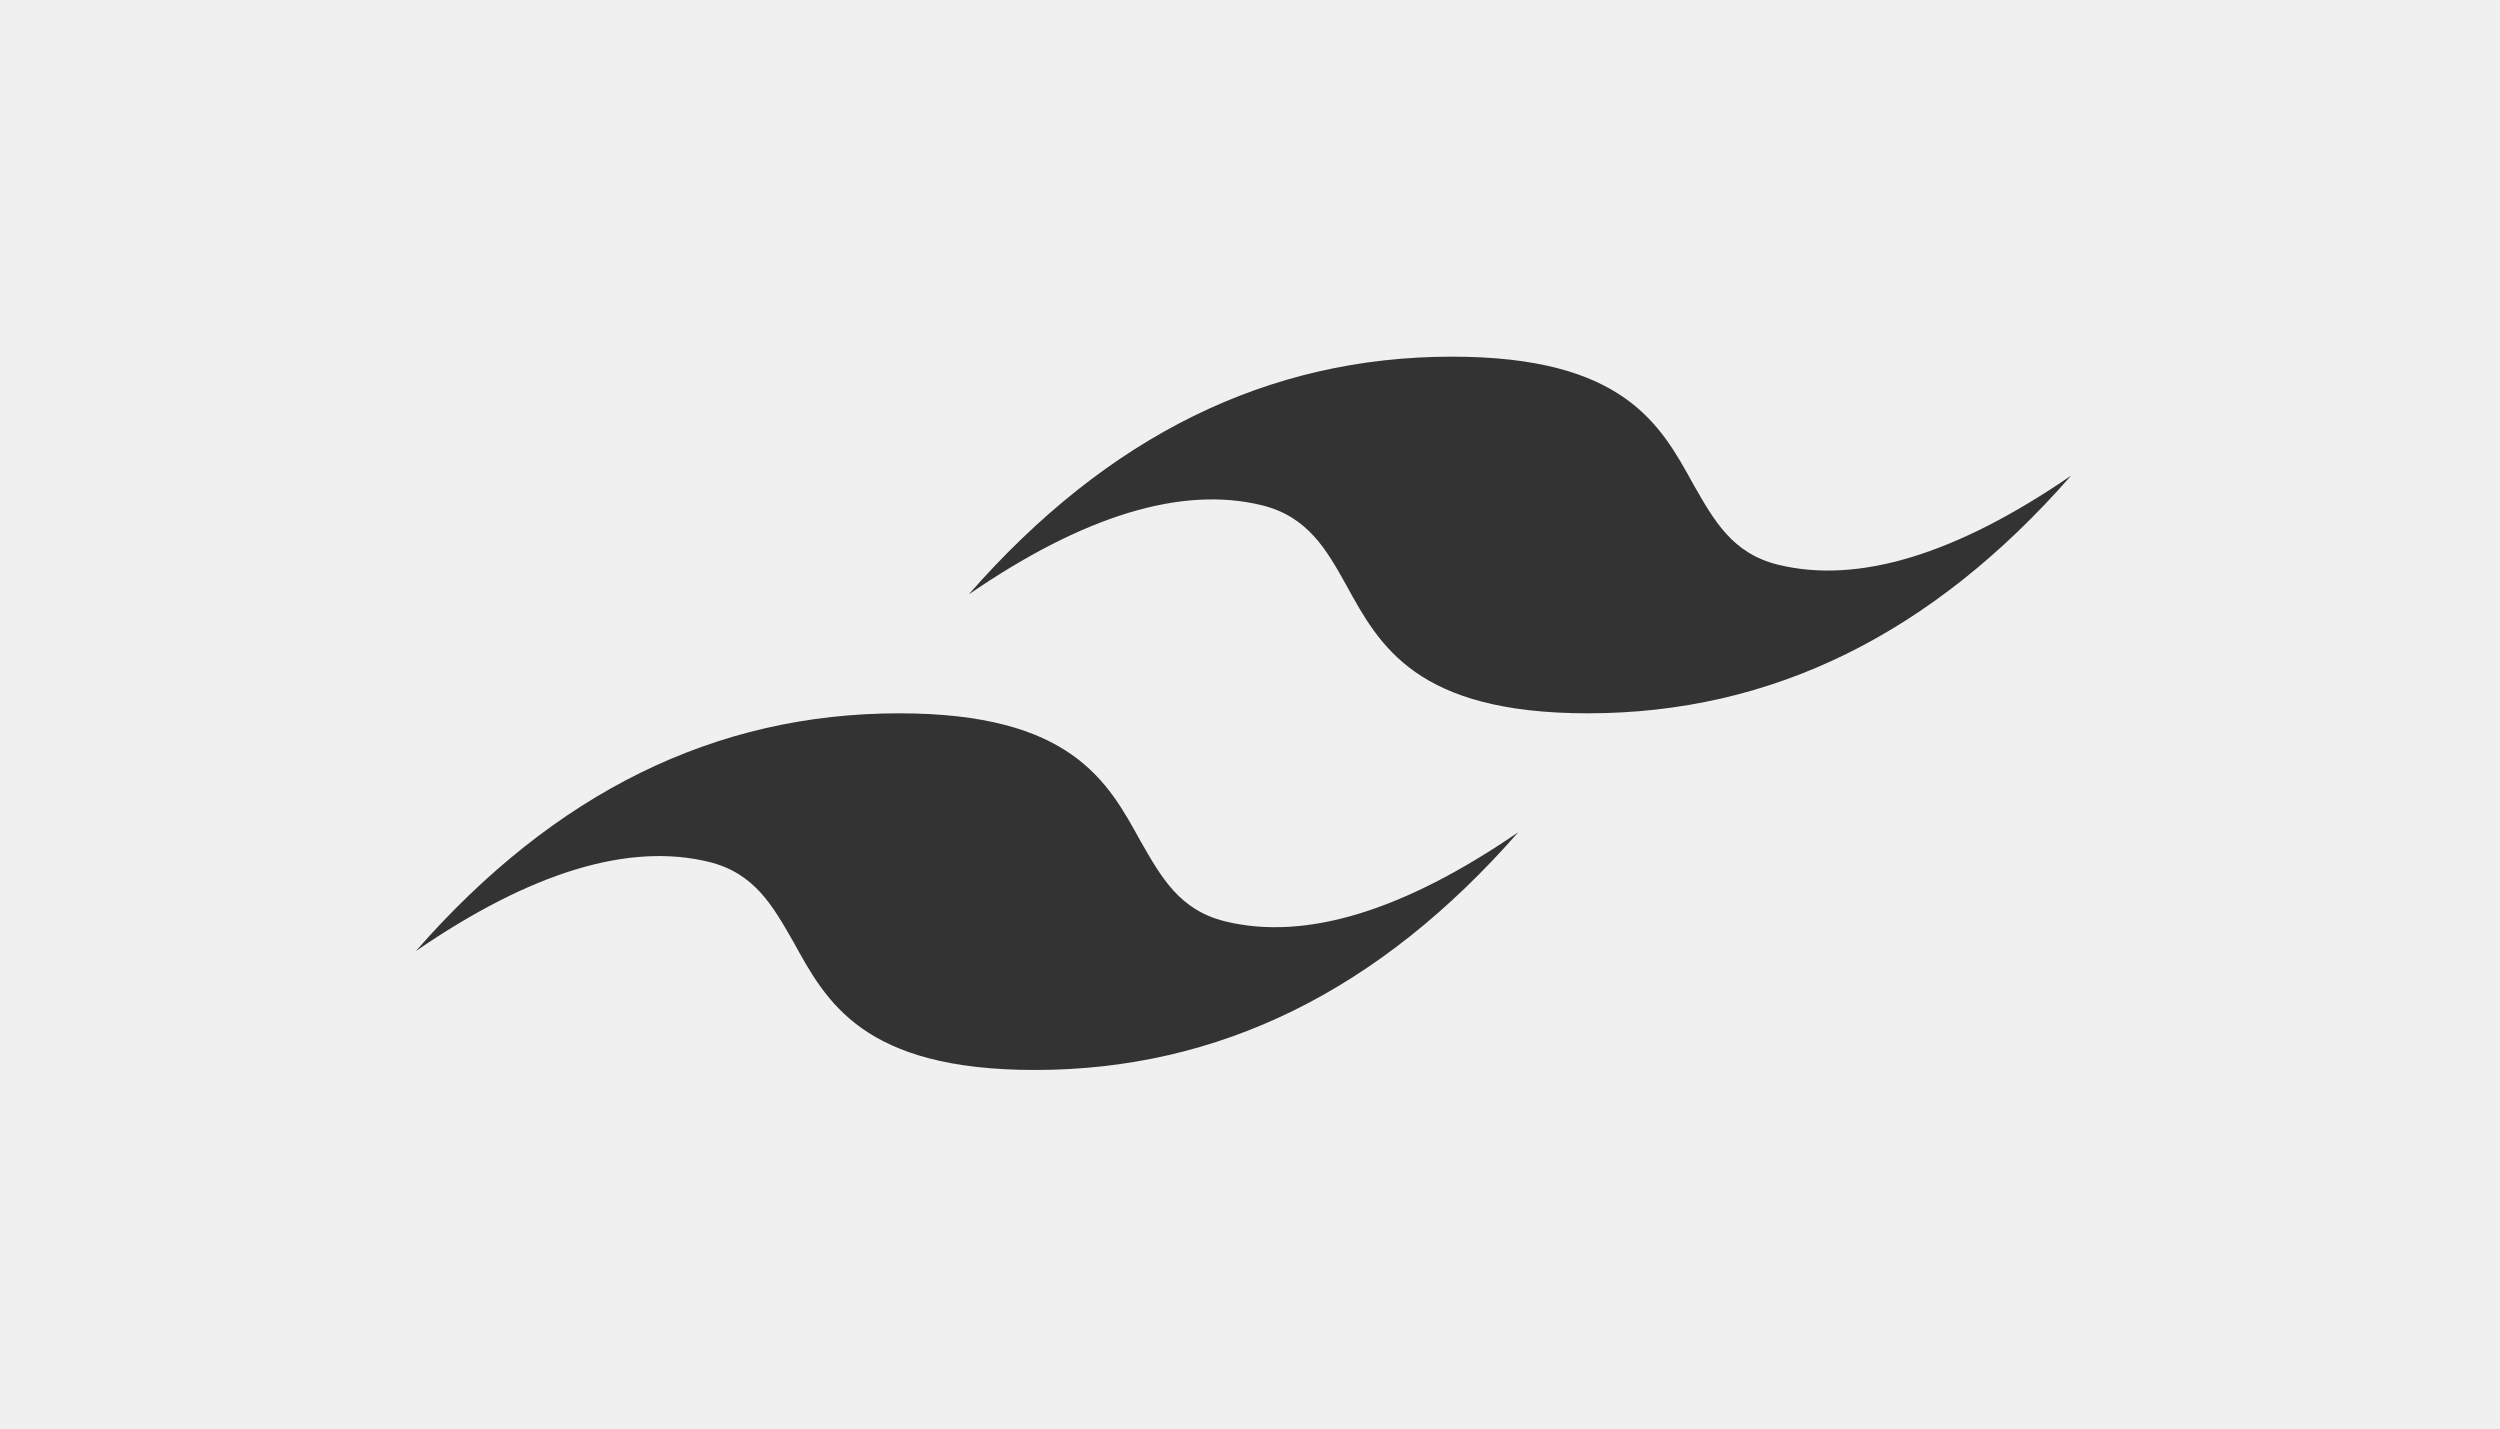
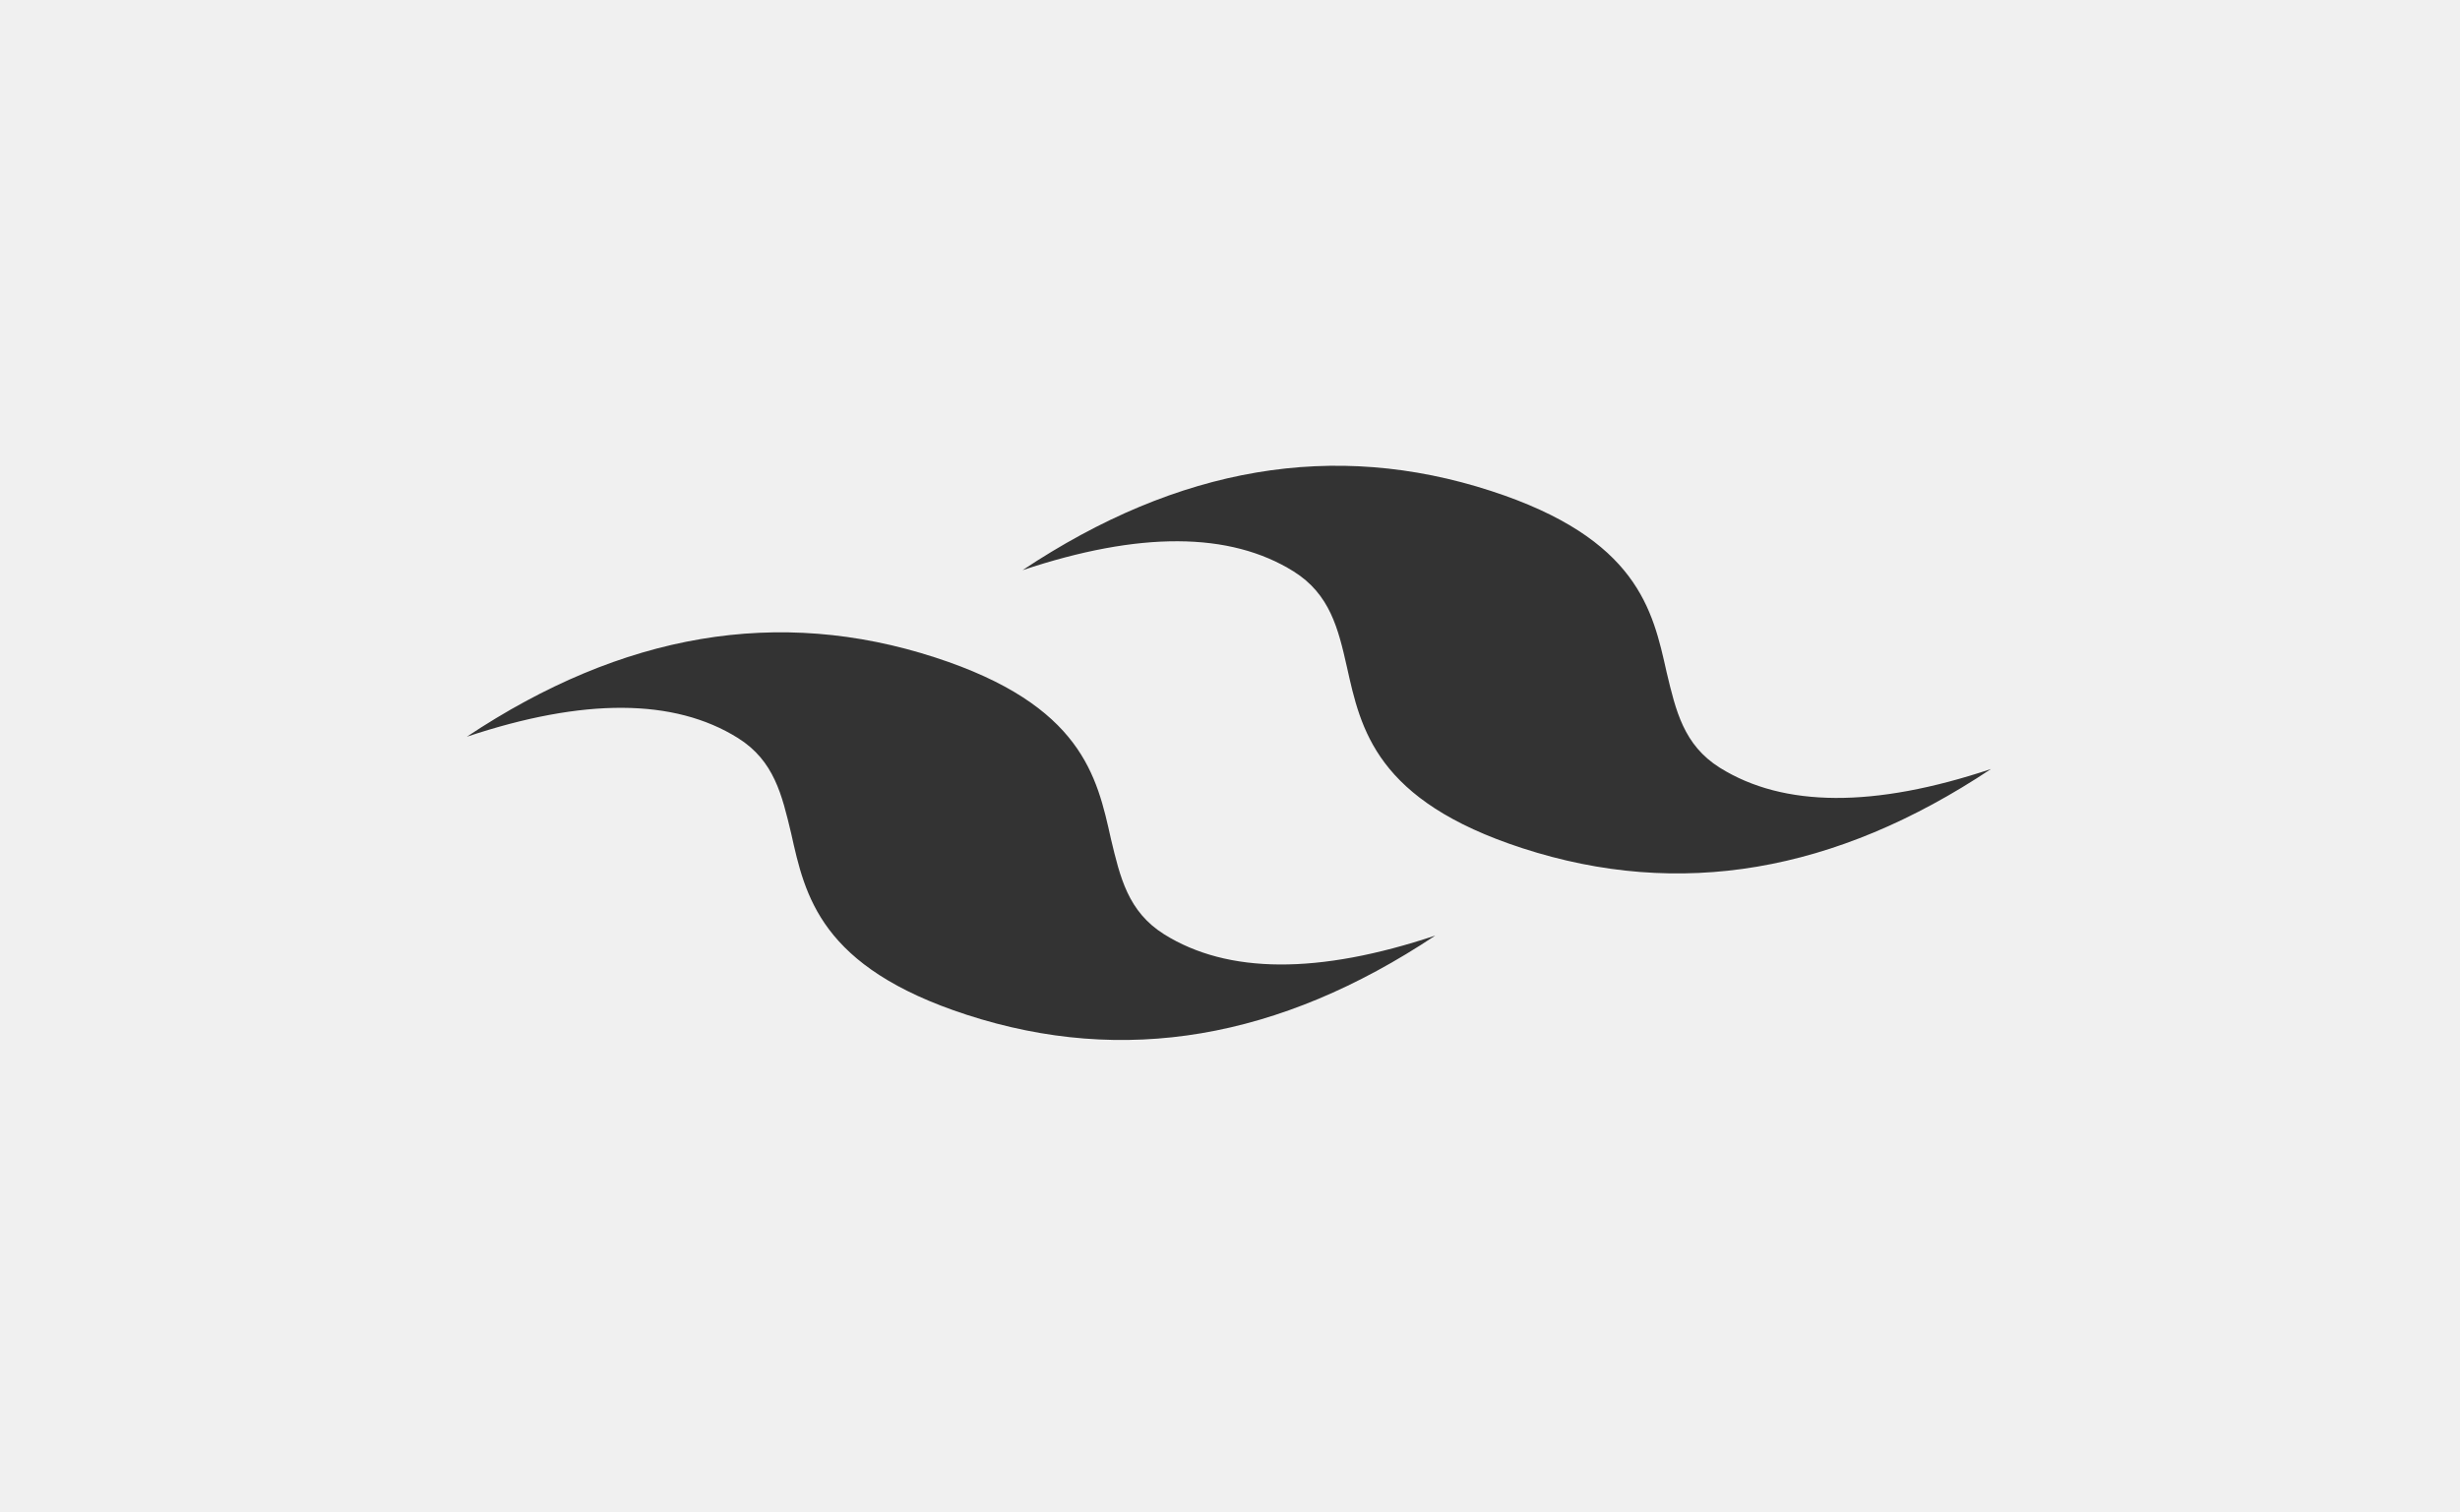
- <svg xmlns="http://www.w3.org/2000/svg" width="175" height="100" viewBox="0 0 175 100" fill="none">
+ <svg xmlns="http://www.w3.org/2000/svg" width="192" height="118" viewBox="0 0 192 118" fill="none">
  <g clip-path="url(#clip0_33_177)">
-     <path d="M101.646 24.966C88.776 24.966 77.537 30.5 67.811 41.61C75.867 36.076 82.724 33.995 88.332 35.368C91.533 36.159 92.846 38.448 94.254 40.986C96.544 45.147 99.096 49.932 111.147 49.932C124.017 49.932 135.255 44.398 144.982 33.288C136.925 38.822 130.069 40.903 124.461 39.529C121.26 38.739 119.995 36.45 118.539 33.912C116.249 29.751 113.697 24.966 101.646 24.966ZM62.944 49.932C50.073 49.932 38.835 55.466 29.108 66.576C37.165 61.042 44.022 58.961 49.63 60.334C52.831 61.125 54.095 63.414 55.551 65.952C57.842 70.113 60.394 74.898 72.445 74.898C85.315 74.898 96.553 69.364 106.28 58.254C98.223 63.788 91.367 65.869 85.759 64.495C82.558 63.705 81.293 61.416 79.837 58.878C77.546 54.717 74.994 49.932 62.944 49.932Z" fill="#333333" />
+     <path d="M116.366 38.326C104.125 34.349 91.982 36.409 79.81 44.512C88.927 41.468 95.995 41.507 100.968 44.613C103.804 46.392 104.451 49.086 105.122 52.059C106.207 56.927 107.376 62.501 118.837 66.224C131.077 70.201 143.22 68.141 155.393 60.038C146.275 63.082 139.207 63.044 134.234 59.938C131.398 58.158 130.797 55.479 130.08 52.491C128.995 47.623 127.827 42.05 116.366 38.326ZM72.993 51.329C60.752 47.352 48.609 49.412 36.437 57.515C45.554 54.471 52.622 54.51 57.595 57.616C60.431 59.395 61.032 62.074 61.749 65.062C62.834 69.93 64.003 75.504 75.464 79.228C87.704 83.205 99.847 81.144 112.02 73.041C102.902 76.085 95.834 76.047 90.862 72.941C88.025 71.161 87.424 68.482 86.707 65.494C85.623 60.626 84.454 55.053 72.993 51.329Z" fill="#333333" />
  </g>
  <defs>
    <clipPath id="clip0_33_177">
-       <rect width="115.688" height="115.688" fill="white" transform="matrix(1 0 -0.504829 0.863219 58.4026 0)" />
+       <rect width="115.688" height="115.688" fill="white" transform="matrix(0.951057 0.309017 -0.707107 0.707107 81.8037 0)" />
    </clipPath>
  </defs>
</svg>
